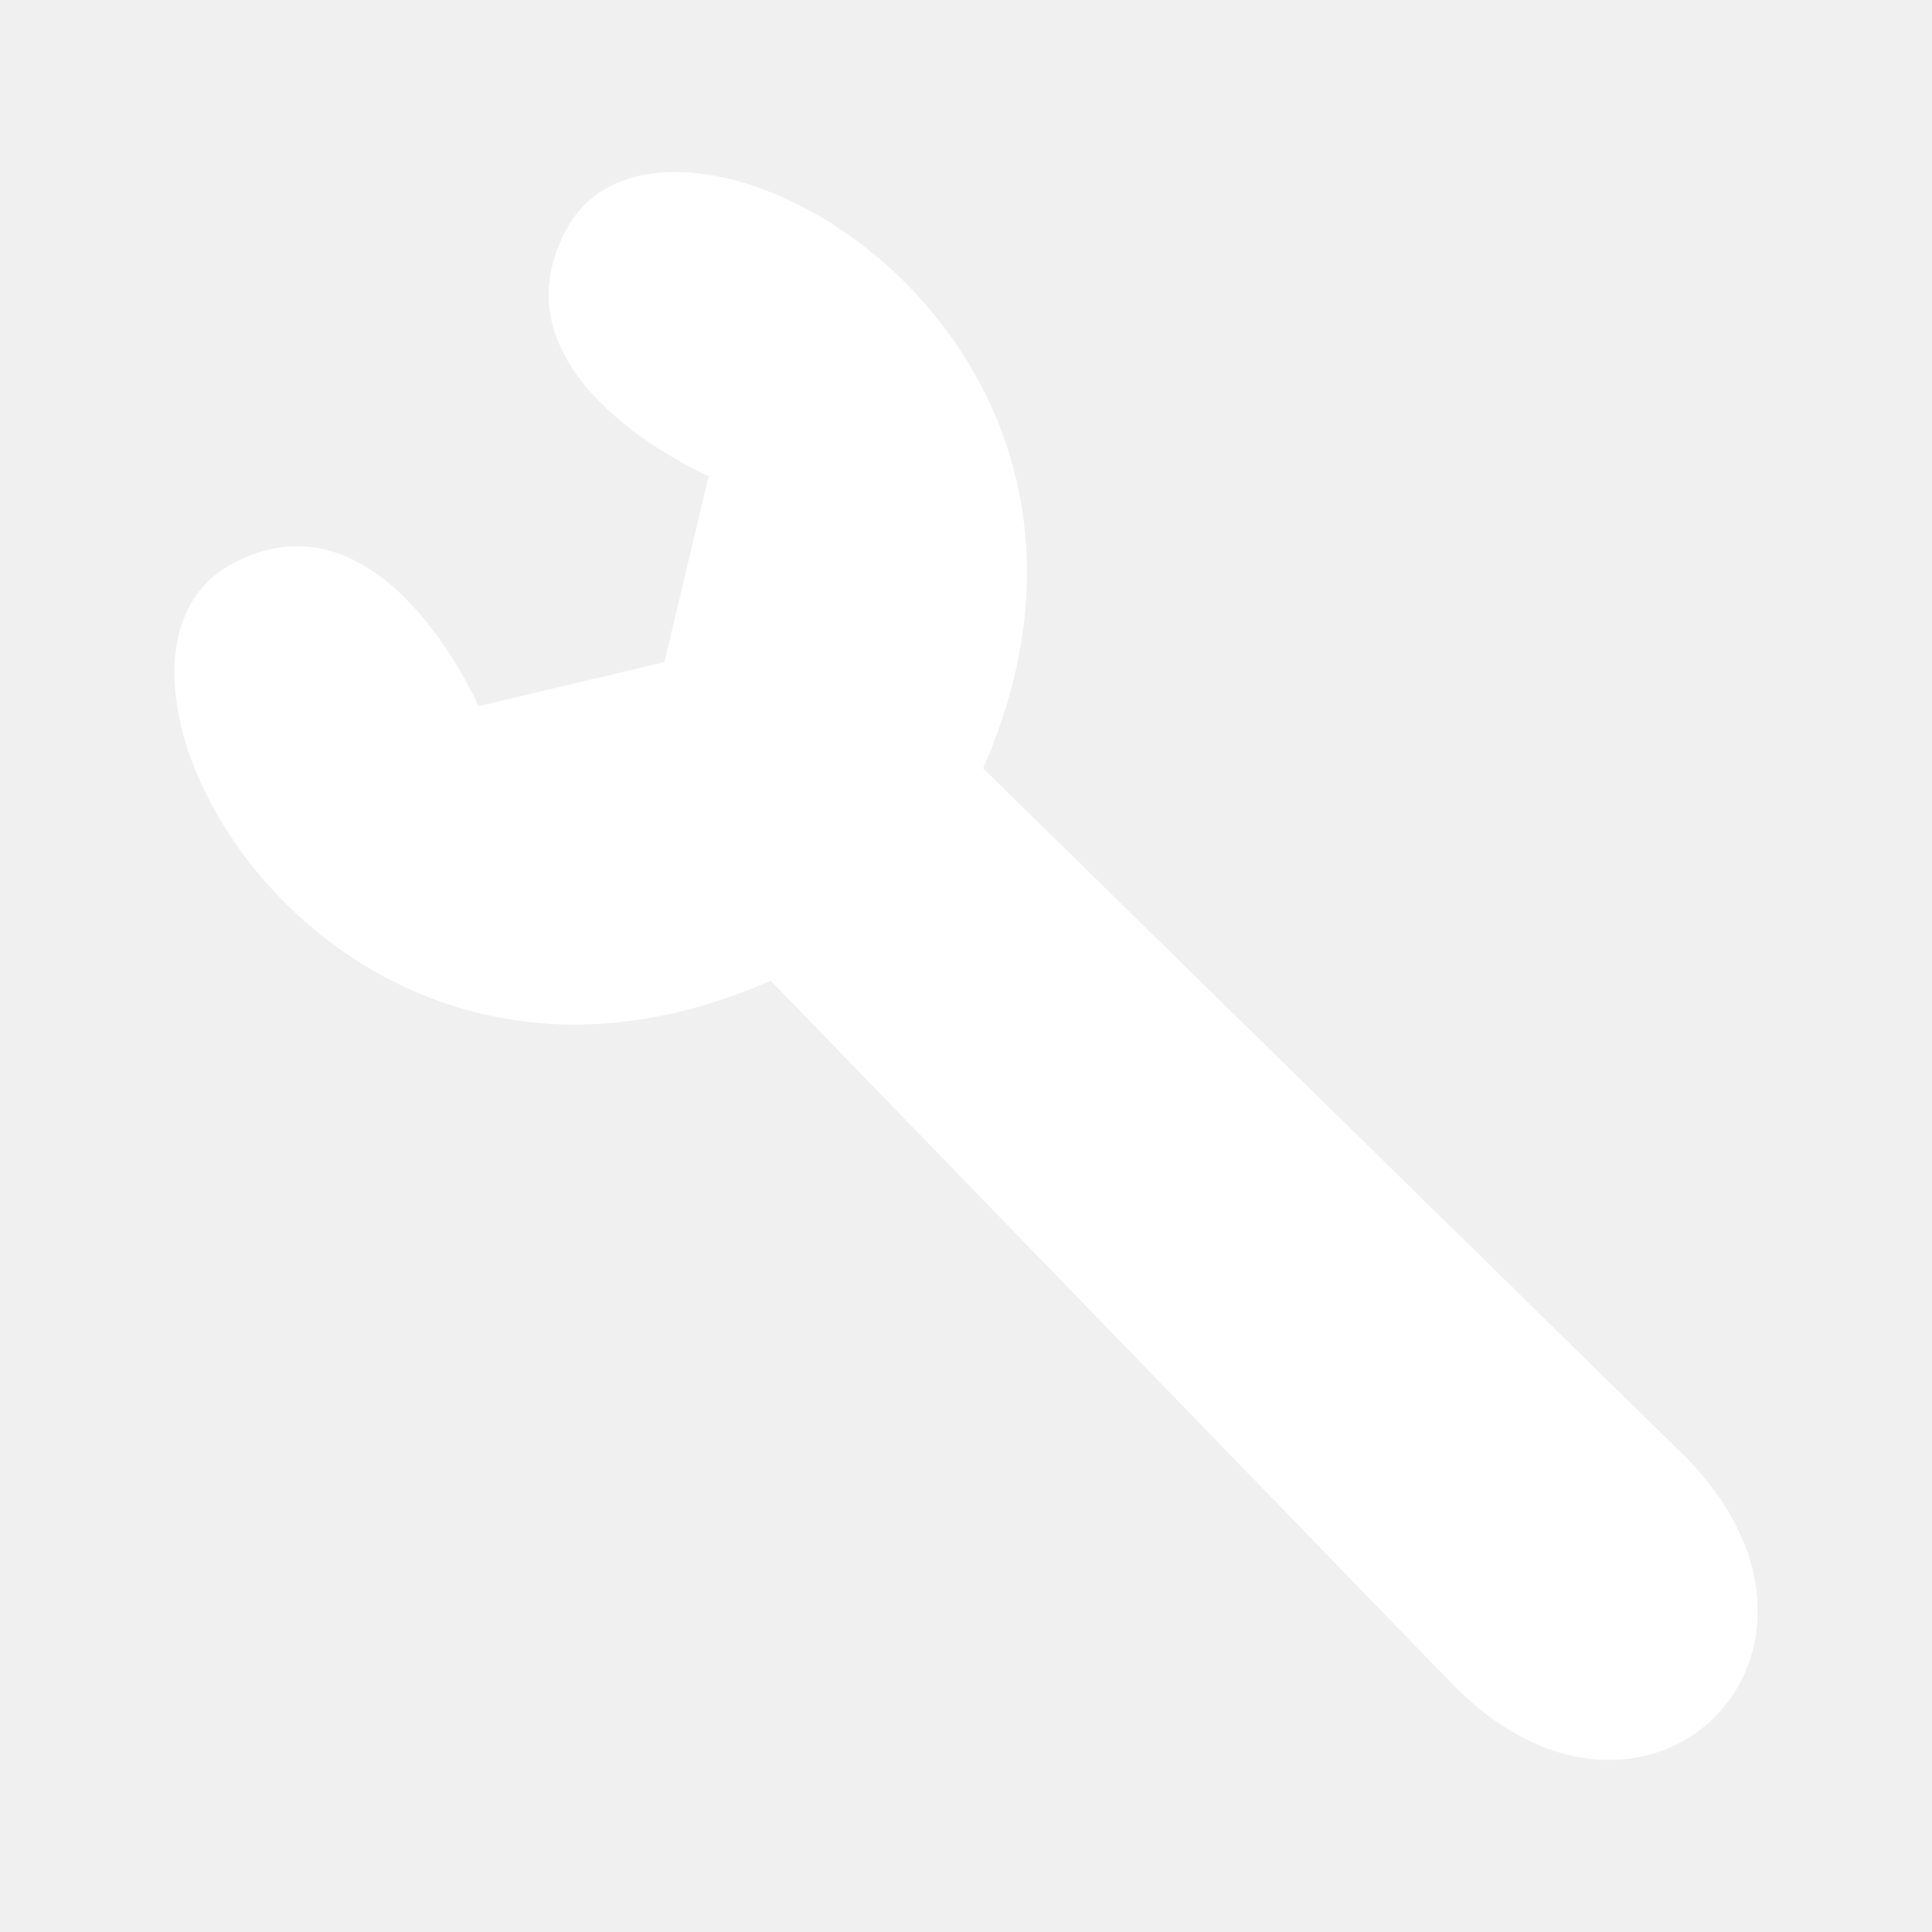
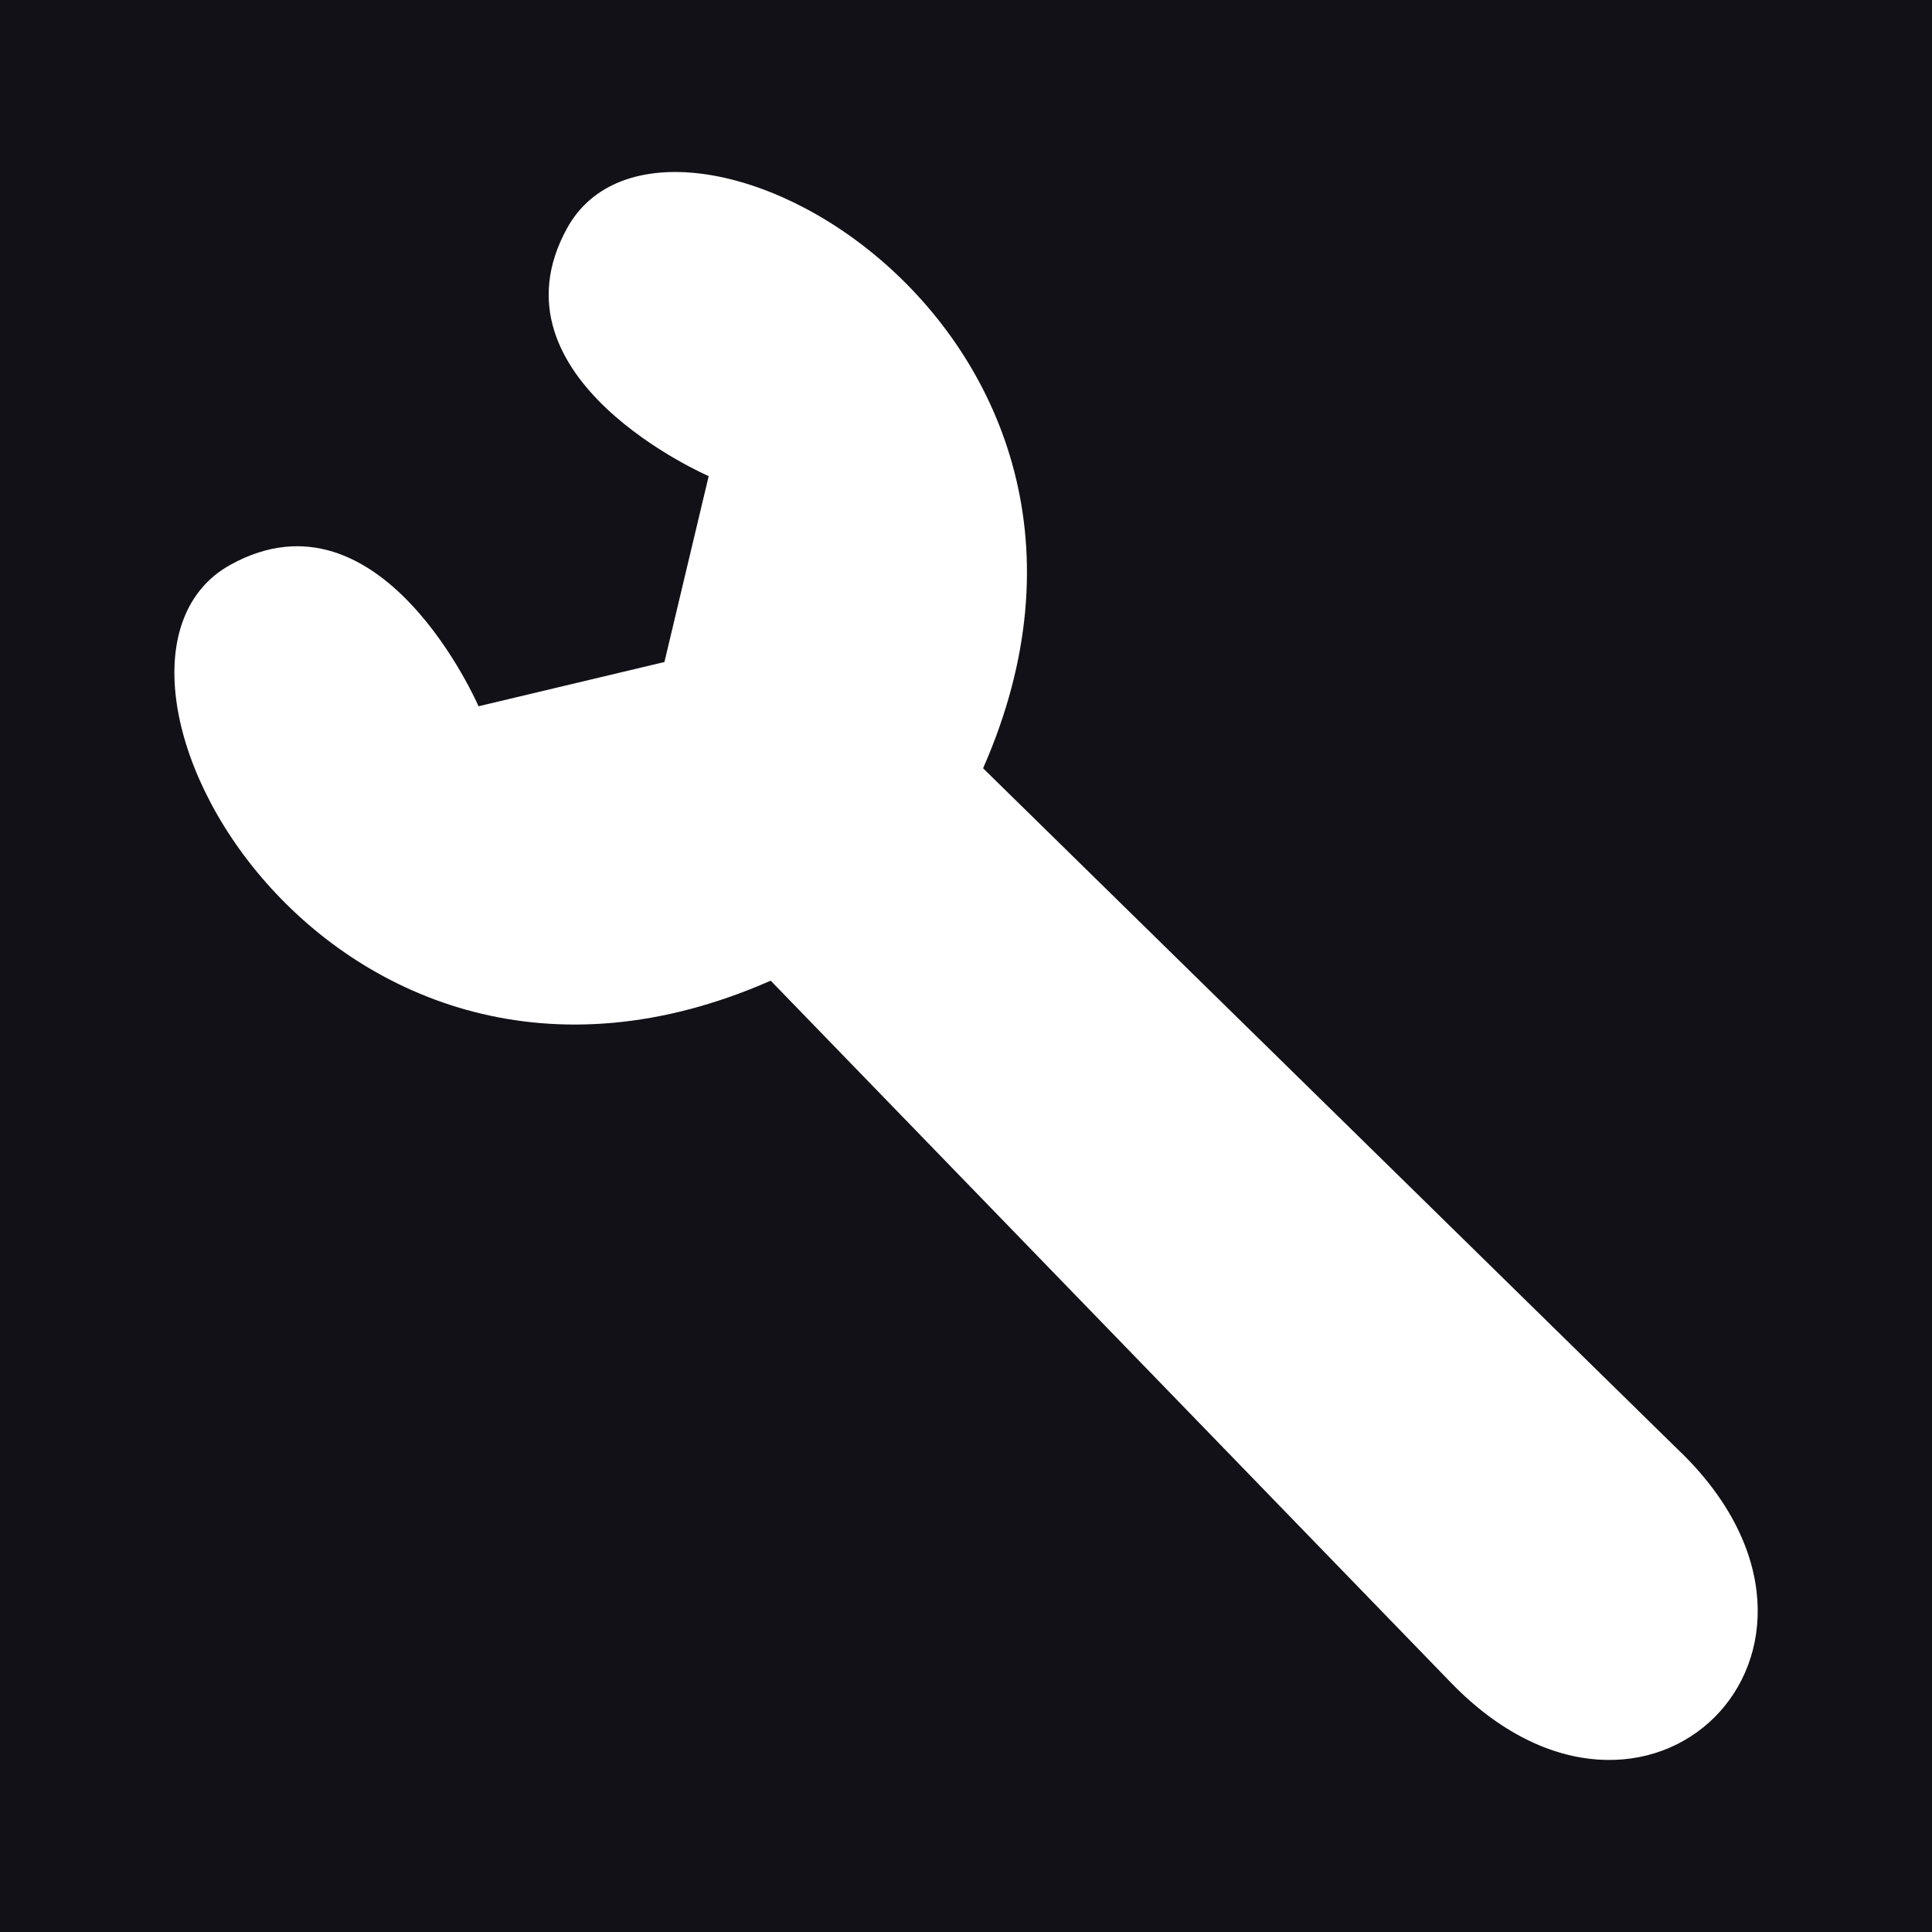
- <svg xmlns="http://www.w3.org/2000/svg" width="32" height="32" id="svg2" version="1.1">
-   <defs id="defs4" />
-   <g id="layer1" transform="translate(0,-1020.362)">
-     <path id="path2823" style="fill:#ffffff;stroke:none" d="m 27.843,1044.421 -11.56,-11.334 c 3.226,-7.331 -5.236,-11.954 -6.891,-8.944 -1.373,2.498 2.346,4.105 2.346,4.105 l -0.733,3.079 -3.079,0.733 c 0,0 -1.607,-3.72 -4.105,-2.346 -3.011,1.655 1.613,10.117 8.944,6.891 l 11.267,11.627 c 3.241,3.345 7.138,-0.552 3.812,-3.812 z" />
-   </g>
+ <svg xmlns="http://www.w3.org/2000/svg" width="32" height="32">
+   <rect style="fill:#111117" width="32" height="32" x="0" y="0" />
+   <path style="fill:#ffffff" d="m 27.843,24.059 -11.56,-11.334 c 3.226,-7.331 -5.236,-11.954 -6.891,-8.944 -1.373,2.498 2.346,4.105 2.346,4.105 l -0.733,3.079 -3.079,0.733 c 0,0 -1.607,-3.72 -4.105,-2.346 -3.011,1.655 1.613,10.117 8.944,6.891 l 11.267,11.627 c 3.241,3.345 7.138,-0.552 3.812,-3.812 z" />
</svg>
